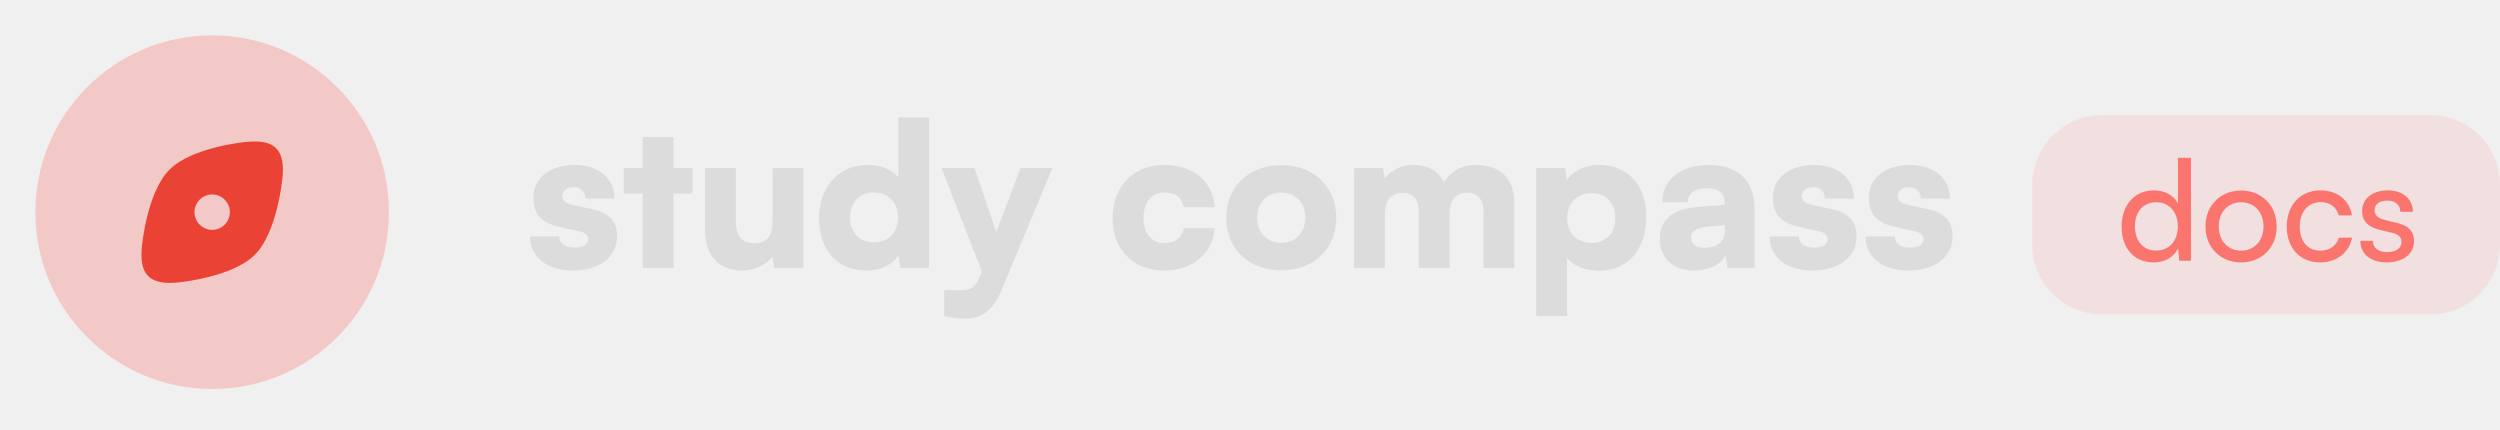
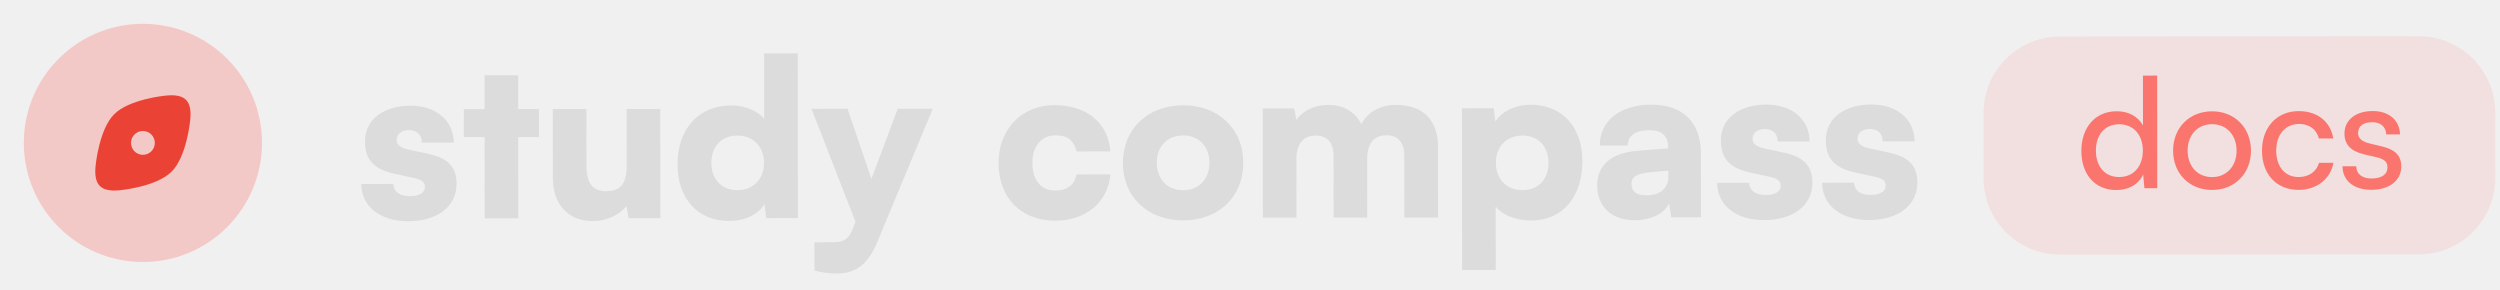
- <svg xmlns="http://www.w3.org/2000/svg" width="326" height="56" viewBox="0 0 326 56" fill="none">
-   <g clip-path="url(#clip0_3744_969)">
+ <svg xmlns="http://www.w3.org/2000/svg" width="484" height="56" viewBox="0 0 484 56" fill="none">
+   <g clip-path="url(#clip0_3754_1292)">
    <path opacity="0.32" d="M4.611 27.668C4.611 40.401 14.934 50.724 27.668 50.724C40.401 50.724 50.724 40.401 50.724 27.668C50.724 14.934 40.401 4.611 27.668 4.611C14.934 4.611 4.611 14.934 4.611 27.668Z" fill="#FA756D" />
    <path fill-rule="evenodd" clip-rule="evenodd" d="M22.109 22.109C19.156 25.062 18.511 32.06 18.511 32.06C18.114 35.832 19.503 37.222 23.275 36.825C23.275 36.825 30.273 36.179 33.227 33.226C36.179 30.273 36.825 23.275 36.825 23.275C37.222 19.503 35.832 18.114 32.06 18.51C32.06 18.51 25.062 19.156 22.109 22.109ZM25.362 27.668C25.362 28.941 26.394 29.973 27.668 29.973C28.941 29.973 29.973 28.941 29.973 27.668V27.665C29.973 26.392 28.941 25.36 27.668 25.36C26.394 25.36 25.362 26.392 25.362 27.665V27.668Z" fill="#EA4335" />
  </g>
-   <path d="M69.112 30.825H72.914C72.966 31.737 73.643 32.284 74.867 32.284C76.117 32.284 76.69 31.841 76.69 31.164C76.69 30.773 76.481 30.357 75.518 30.148L73.122 29.628C70.726 29.107 69.555 28.065 69.555 25.773C69.555 23.065 71.872 21.503 74.997 21.503C78.018 21.503 80.127 23.274 80.127 25.904H76.325C76.325 25.018 75.778 24.419 74.815 24.419C73.903 24.419 73.331 24.888 73.331 25.591C73.331 26.19 73.825 26.529 74.737 26.737L77.158 27.258C79.294 27.727 80.466 28.716 80.466 30.799C80.466 33.586 78.096 35.278 74.711 35.278C71.273 35.278 69.112 33.455 69.112 30.825ZM87.821 34.94H83.811V25.253H81.337V21.92H83.811V17.883H87.821V21.92H90.295V25.253H87.821V34.94ZM100.742 21.92H104.753V34.94H100.977L100.716 33.481C99.909 34.549 98.295 35.278 96.732 35.278C93.764 35.278 91.941 33.299 91.941 30.096V21.92H95.951V28.638C95.951 30.773 96.68 31.711 98.321 31.711C100.039 31.711 100.742 30.825 100.742 28.69V21.92ZM112.976 35.278C109.226 35.278 106.805 32.622 106.805 28.508C106.805 24.367 109.278 21.503 113.236 21.503C114.851 21.503 116.387 22.154 117.143 23.117V15.305H121.153V34.94H117.377L117.169 33.273C116.465 34.471 114.851 35.278 112.976 35.278ZM113.94 31.607C115.814 31.607 117.116 30.305 117.116 28.352C117.116 26.398 115.814 25.096 113.94 25.096C112.039 25.096 110.841 26.424 110.841 28.352C110.841 30.279 112.039 31.607 113.94 31.607ZM123.123 41.189V37.83H125.336C126.69 37.83 127.263 37.413 127.784 36.007L128.018 35.382L122.784 21.92H127.081L129.919 30.279L133.07 21.92H137.236L130.622 37.778C129.528 40.434 128.07 41.554 125.779 41.554C124.815 41.554 123.904 41.424 123.123 41.189ZM145.077 28.378C145.077 24.367 147.837 21.503 151.743 21.503C155.597 21.503 158.149 23.612 158.409 27.023H154.373C154.086 25.721 153.279 25.096 151.899 25.096C150.206 25.096 149.113 26.372 149.113 28.378C149.113 30.461 150.128 31.685 151.847 31.685C153.253 31.685 154.112 31.034 154.373 29.758H158.409C158.149 33.039 155.493 35.278 151.847 35.278C147.733 35.278 145.077 32.544 145.077 28.378ZM159.902 28.404C159.902 24.289 162.923 21.529 167.089 21.529C171.23 21.529 174.25 24.289 174.25 28.404C174.25 32.518 171.23 35.252 167.089 35.252C162.923 35.252 159.902 32.518 159.902 28.404ZM163.938 28.378C163.938 30.357 165.214 31.659 167.089 31.659C168.938 31.659 170.214 30.357 170.214 28.378C170.214 26.424 168.938 25.122 167.089 25.122C165.214 25.122 163.938 26.424 163.938 28.378ZM180.585 34.94H176.575V21.92H180.325L180.585 23.274C181.236 22.362 182.512 21.503 184.387 21.503C186.34 21.503 187.59 22.414 188.345 23.794C189.022 22.414 190.559 21.503 192.434 21.503C195.793 21.503 197.459 23.456 197.459 26.424V34.94H193.449V27.544C193.449 25.904 192.59 25.122 191.314 25.122C190.168 25.122 189.022 25.747 189.022 27.961V34.94H185.012V27.544C185.012 25.93 184.179 25.149 182.903 25.149C181.757 25.149 180.585 25.773 180.585 27.961V34.94ZM200.327 41.189V21.92H204.103L204.311 23.508C205.04 22.31 206.681 21.503 208.529 21.503C212.149 21.503 214.675 24.029 214.675 28.221C214.675 32.336 212.435 35.304 208.555 35.304C206.759 35.304 205.092 34.627 204.337 33.638V41.189H200.327ZM204.363 28.43C204.363 30.383 205.665 31.685 207.54 31.685C209.441 31.685 210.639 30.357 210.639 28.43C210.639 26.503 209.441 25.175 207.54 25.175C205.665 25.175 204.363 26.477 204.363 28.43ZM220.915 35.278C218.155 35.278 216.436 33.664 216.436 31.112C216.436 28.716 218.129 27.232 221.254 26.997L224.9 26.711V26.503C224.9 25.227 224.118 24.55 222.686 24.55C220.994 24.55 220.082 25.201 220.082 26.372H216.749C216.749 23.43 219.171 21.503 222.894 21.503C226.67 21.503 228.806 23.612 228.806 27.336V34.94H225.264L225.004 33.221C224.587 34.419 222.868 35.278 220.915 35.278ZM222.322 32.31C223.858 32.31 224.926 31.555 224.926 30.07V29.367L222.894 29.549C221.15 29.706 220.525 30.096 220.525 30.93C220.525 31.867 221.098 32.31 222.322 32.31ZM230.744 30.825H234.546C234.598 31.737 235.275 32.284 236.499 32.284C237.749 32.284 238.322 31.841 238.322 31.164C238.322 30.773 238.114 30.357 237.15 30.148L234.755 29.628C232.359 29.107 231.187 28.065 231.187 25.773C231.187 23.065 233.505 21.503 236.629 21.503C239.65 21.503 241.759 23.274 241.759 25.904H237.958C237.958 25.018 237.411 24.419 236.447 24.419C235.536 24.419 234.963 24.888 234.963 25.591C234.963 26.19 235.458 26.529 236.369 26.737L238.791 27.258C240.926 27.727 242.098 28.716 242.098 30.799C242.098 33.586 239.728 35.278 236.343 35.278C232.906 35.278 230.744 33.455 230.744 30.825ZM243.256 30.825H247.058C247.11 31.737 247.787 32.284 249.011 32.284C250.261 32.284 250.834 31.841 250.834 31.164C250.834 30.773 250.625 30.357 249.662 30.148L247.266 29.628C244.87 29.107 243.699 28.065 243.699 25.773C243.699 23.065 246.016 21.503 249.141 21.503C252.162 21.503 254.271 23.274 254.271 25.904H250.469C250.469 25.018 249.922 24.419 248.959 24.419C248.047 24.419 247.474 24.888 247.474 25.591C247.474 26.19 247.969 26.529 248.881 26.737L251.302 27.258C253.438 27.727 254.609 28.716 254.609 30.799C254.609 33.586 252.24 35.278 248.855 35.278C245.417 35.278 243.256 33.455 243.256 30.825Z" fill="#DDDCDC" />
-   <g clip-path="url(#clip1_3744_969)">
-     <rect x="265" y="15" width="61" height="26" rx="9.12" fill="#FA756D" fill-opacity="0.13" />
-     <path d="M280.815 34.219C278.225 34.219 276.657 32.285 276.657 29.568C276.657 26.832 278.243 24.826 280.888 24.826C282.256 24.826 283.405 25.428 284.007 26.522V20.576H285.703V34H284.171L284.025 32.377C283.442 33.599 282.238 34.219 280.815 34.219ZM281.162 32.669C282.913 32.669 283.989 31.374 283.989 29.513C283.989 27.689 282.913 26.376 281.162 26.376C279.411 26.376 278.389 27.689 278.389 29.513C278.389 31.355 279.411 32.669 281.162 32.669ZM287.593 29.531C287.593 26.777 289.563 24.844 292.244 24.844C294.907 24.844 296.877 26.777 296.877 29.531C296.877 32.285 294.907 34.219 292.244 34.219C289.563 34.219 287.593 32.285 287.593 29.531ZM289.326 29.531C289.326 31.392 290.511 32.687 292.244 32.687C293.958 32.687 295.162 31.392 295.162 29.531C295.162 27.671 293.958 26.376 292.244 26.376C290.511 26.376 289.326 27.671 289.326 29.531ZM298.191 29.55C298.191 26.759 299.96 24.826 302.568 24.826C304.811 24.826 306.38 26.102 306.69 28.091H304.976C304.684 26.96 303.772 26.358 302.623 26.358C301 26.358 299.887 27.598 299.887 29.531C299.887 31.447 300.927 32.687 302.55 32.687C303.772 32.687 304.684 32.048 304.994 30.991H306.708C306.362 32.924 304.702 34.219 302.55 34.219C299.923 34.219 298.191 32.358 298.191 29.55ZM307.788 31.41H309.429C309.429 32.322 310.122 32.869 311.253 32.869C312.457 32.869 313.15 32.377 313.15 31.556C313.15 30.954 312.858 30.589 311.928 30.352L310.359 29.987C308.773 29.604 308.025 28.82 308.025 27.507C308.025 25.865 309.411 24.826 311.381 24.826C313.332 24.826 314.609 25.92 314.646 27.616H313.004C312.968 26.723 312.366 26.157 311.326 26.157C310.25 26.157 309.648 26.631 309.648 27.452C309.648 28.054 310.086 28.455 310.961 28.674L312.53 29.057C314.044 29.422 314.791 30.115 314.791 31.447C314.791 33.143 313.332 34.219 311.217 34.219C309.119 34.219 307.788 33.106 307.788 31.41Z" fill="#FA756D" />
+   <path d="M69.954 35.609L76.128 35.603C76.214 37.084 77.314 37.971 79.302 37.969C81.332 37.967 82.262 37.248 82.261 36.148C82.26 35.514 81.921 34.837 80.356 34.5L76.465 33.658C72.574 32.815 70.669 31.125 70.666 27.404C70.662 23.006 74.424 20.465 79.499 20.461C84.404 20.457 87.832 23.33 87.836 27.601L81.662 27.606C81.66 26.168 80.772 25.196 79.207 25.198C77.727 25.199 76.797 25.961 76.798 27.103C76.799 28.075 77.603 28.624 79.083 28.962L83.017 29.804C86.485 30.562 88.39 32.168 88.392 35.551C88.396 40.076 84.55 42.828 79.052 42.833C73.47 42.837 69.958 39.88 69.954 35.609ZM100.344 42.265L93.831 42.271L93.818 26.539L89.8 26.542L89.796 21.129L93.813 21.126L93.808 14.571L100.321 14.565L100.326 21.12L104.344 21.117L104.348 26.53L100.33 26.533L100.344 42.265ZM121.311 21.103L127.823 21.097L127.841 42.242L121.709 42.247L121.284 39.879C119.975 41.614 117.354 42.801 114.816 42.803C109.995 42.807 107.032 39.595 107.028 34.394L107.017 21.115L113.529 21.109L113.538 32.02C113.541 35.488 114.727 37.009 117.391 37.007C120.182 37.005 121.323 35.566 121.32 32.098L121.311 21.103ZM141.197 42.781C135.107 42.786 131.17 38.476 131.165 31.794C131.159 25.07 135.173 20.414 141.601 20.409C144.223 20.407 146.719 21.462 147.946 23.026L147.936 10.339L154.449 10.333L154.475 42.22L148.343 42.225L148.003 39.519C146.862 41.465 144.241 42.778 141.197 42.781ZM142.756 36.817C145.801 36.814 147.914 34.698 147.911 31.526C147.909 28.354 145.792 26.242 142.747 26.244C139.66 26.247 137.717 28.405 137.719 31.535C137.722 34.664 139.669 36.819 142.756 36.817ZM157.683 52.367L157.678 46.911L161.273 46.908C163.472 46.907 164.402 46.229 165.246 43.945L165.625 42.93L157.107 21.073L164.085 21.067L168.706 34.638L173.811 21.059L180.578 21.053L169.858 46.817C168.085 51.132 165.718 52.952 161.997 52.955C160.432 52.957 158.952 52.746 157.683 52.367ZM193.319 31.53C193.314 25.018 197.793 20.362 204.136 20.357C210.395 20.352 214.542 23.774 214.97 29.313L208.415 29.319C207.948 27.205 206.636 26.191 204.395 26.193C201.646 26.195 199.871 28.269 199.874 31.525C199.877 34.908 201.528 36.895 204.319 36.892C206.603 36.89 207.997 35.832 208.419 33.759L214.974 33.754C214.555 39.083 210.245 42.723 204.324 42.728C197.642 42.734 193.325 38.297 193.319 31.53ZM217.396 31.553C217.391 24.871 222.293 20.384 229.059 20.378C235.783 20.373 240.693 24.852 240.698 31.533C240.704 38.215 235.802 42.66 229.078 42.665C222.311 42.671 217.402 38.235 217.396 31.553ZM223.951 31.505C223.954 34.719 226.028 36.832 229.073 36.829C232.075 36.827 234.146 34.711 234.143 31.497C234.141 28.325 232.067 26.212 229.064 26.215C226.019 26.217 223.949 28.333 223.951 31.505ZM250.995 42.139L244.483 42.145L244.465 21L250.555 20.995L250.98 23.194C252.036 21.713 254.107 20.315 257.152 20.313C260.323 20.31 262.355 21.789 263.583 24.029C264.68 21.787 267.174 20.304 270.219 20.302C275.675 20.297 278.384 23.467 278.388 28.288L278.399 42.117L271.887 42.122L271.877 30.112C271.874 27.448 270.478 26.18 268.406 26.182C266.545 26.183 264.685 27.2 264.688 30.794L264.697 42.128L258.185 42.133L258.175 30.123C258.173 27.501 256.818 26.234 254.746 26.235C252.885 26.237 250.983 27.253 250.986 30.806L250.995 42.139ZM283.064 52.262L283.038 20.968L289.17 20.963L289.511 23.542C290.693 21.596 293.356 20.283 296.359 20.28C302.237 20.275 306.343 24.374 306.349 31.183C306.354 37.864 302.721 42.688 296.42 42.694C293.502 42.696 290.795 41.599 289.567 39.993L289.577 52.257L283.064 52.262ZM289.602 31.535C289.605 34.707 291.721 36.819 294.766 36.817C297.853 36.814 299.797 34.656 299.794 31.526C299.791 28.397 297.844 26.242 294.757 26.244C291.712 26.247 289.599 28.363 289.602 31.535ZM316.493 42.635C312.01 42.638 309.217 40.019 309.213 35.874C309.21 31.984 311.957 29.571 317.031 29.186L322.952 28.716L322.951 28.378C322.95 26.305 321.68 25.207 319.354 25.209C316.605 25.211 315.126 26.27 315.128 28.173L309.714 28.177C309.71 23.398 313.641 20.266 319.688 20.261C325.82 20.256 329.291 23.678 329.296 29.726L329.306 42.074L323.555 42.079L323.13 39.288C322.455 41.234 319.665 42.632 316.493 42.635ZM318.773 37.812C321.268 37.81 323.001 36.582 322.998 34.171L322.998 33.029L319.699 33.328C316.866 33.584 315.852 34.219 315.853 35.573C315.854 37.095 316.785 37.813 318.773 37.812ZM332.449 35.39L338.624 35.385C338.71 36.865 339.81 37.752 341.797 37.75C343.827 37.748 344.757 37.029 344.756 35.929C344.756 35.295 344.417 34.619 342.852 34.282L338.96 33.439C335.069 32.596 333.165 30.907 333.161 27.185C333.158 22.787 336.919 20.246 341.994 20.242C346.9 20.238 350.328 23.111 350.331 27.382L344.157 27.387C344.156 25.949 343.267 24.977 341.702 24.979C340.222 24.98 339.292 25.742 339.293 26.884C339.294 27.857 340.098 28.406 341.578 28.743L345.512 29.585C348.981 30.343 350.885 31.949 350.888 35.332C350.892 39.857 347.045 42.609 341.548 42.614C335.965 42.618 332.453 39.661 332.449 35.39ZM352.768 35.373L358.943 35.368C359.029 36.848 360.129 37.735 362.116 37.733C364.146 37.732 365.076 37.012 365.075 35.912C365.075 35.278 364.736 34.602 363.171 34.265L359.279 33.422C355.388 32.58 353.484 30.89 353.48 27.168C353.477 22.77 357.238 20.229 362.313 20.225C367.219 20.221 370.647 23.094 370.65 27.365L364.476 27.37C364.475 25.932 363.586 24.96 362.021 24.962C360.541 24.963 359.611 25.725 359.612 26.867C359.613 27.84 360.417 28.389 361.897 28.726L365.831 29.568C369.3 30.327 371.204 31.932 371.207 35.315C371.211 39.84 367.364 42.592 361.867 42.597C356.284 42.602 352.772 39.644 352.768 35.373Z" fill="#DDDCDC" />
+   <g clip-path="url(#clip1_3754_1292)">
+     <rect x="384" y="7.083" width="99.066" height="42.225" rx="14.81" transform="rotate(-0.0477713 384 7.08252)" fill="#FA756D" fill-opacity="0.13" />
+     <path d="M409.709 36.792C405.503 36.796 402.953 33.658 402.949 29.245C402.945 24.802 405.52 21.541 409.815 21.538C412.036 21.536 413.903 22.512 414.882 24.288L414.874 14.632L417.629 14.629L417.647 36.43L415.159 36.432L414.92 33.796C413.973 35.782 412.019 36.79 409.709 36.792ZM410.27 34.274C413.113 34.272 414.859 32.167 414.857 29.146C414.854 26.184 413.105 24.053 410.261 24.055C407.417 24.057 405.761 26.191 405.763 29.153C405.765 32.145 407.426 34.276 410.27 34.274ZM420.71 29.171C420.706 24.698 423.903 21.555 428.257 21.552C432.581 21.548 435.783 24.685 435.787 29.158C435.79 33.631 432.594 36.773 428.269 36.777C423.915 36.78 420.714 33.643 420.71 29.171ZM423.524 29.168C423.526 32.19 425.453 34.291 428.267 34.289C431.052 34.286 433.005 32.182 433.002 29.16C433 26.139 431.043 24.038 428.259 24.04C425.445 24.042 423.521 26.147 423.524 29.168ZM437.921 29.186C437.917 24.654 440.788 21.512 445.024 21.508C448.667 21.505 451.216 23.576 451.722 26.805L448.938 26.807C448.463 24.971 446.981 23.995 445.115 23.996C442.478 23.998 440.673 26.014 440.676 29.154C440.678 32.264 442.368 34.277 445.005 34.275C446.989 34.273 448.469 33.235 448.972 31.517L451.756 31.514C451.196 34.655 448.502 36.76 445.007 36.763C440.741 36.766 437.925 33.747 437.921 29.186ZM453.509 32.194L456.175 32.192C456.176 33.673 457.303 34.561 459.139 34.559C461.094 34.557 462.219 33.757 462.218 32.424C462.217 31.446 461.743 30.854 460.232 30.471L457.684 29.88C455.106 29.26 453.891 27.988 453.889 25.855C453.887 23.189 456.137 21.499 459.336 21.496C462.505 21.494 464.58 23.269 464.642 26.024L461.976 26.026C461.915 24.575 460.937 23.657 459.249 23.659C457.501 23.66 456.524 24.431 456.525 25.764C456.526 26.741 457.238 27.392 458.66 27.747L461.208 28.367C463.667 28.957 464.882 30.082 464.884 32.244C464.886 34.999 462.518 36.748 459.082 36.751C455.675 36.754 453.512 34.949 453.509 32.194Z" fill="#FA756D" />
  </g>
  <defs>
-     <clipPath id="clip0_3744_969">
+     <clipPath id="clip0_3754_1292">
      <rect width="55.335" height="55.335" fill="white" />
    </clipPath>
-     <clipPath id="clip1_3744_969">
-       <rect x="265" y="15" width="61" height="26" rx="9.12" fill="white" />
+     <clipPath id="clip1_3754_1292">
+       <rect x="384" y="7.083" width="99.066" height="42.225" rx="14.81" transform="rotate(-0.0477713 384 7.08252)" fill="white" />
    </clipPath>
  </defs>
</svg>
